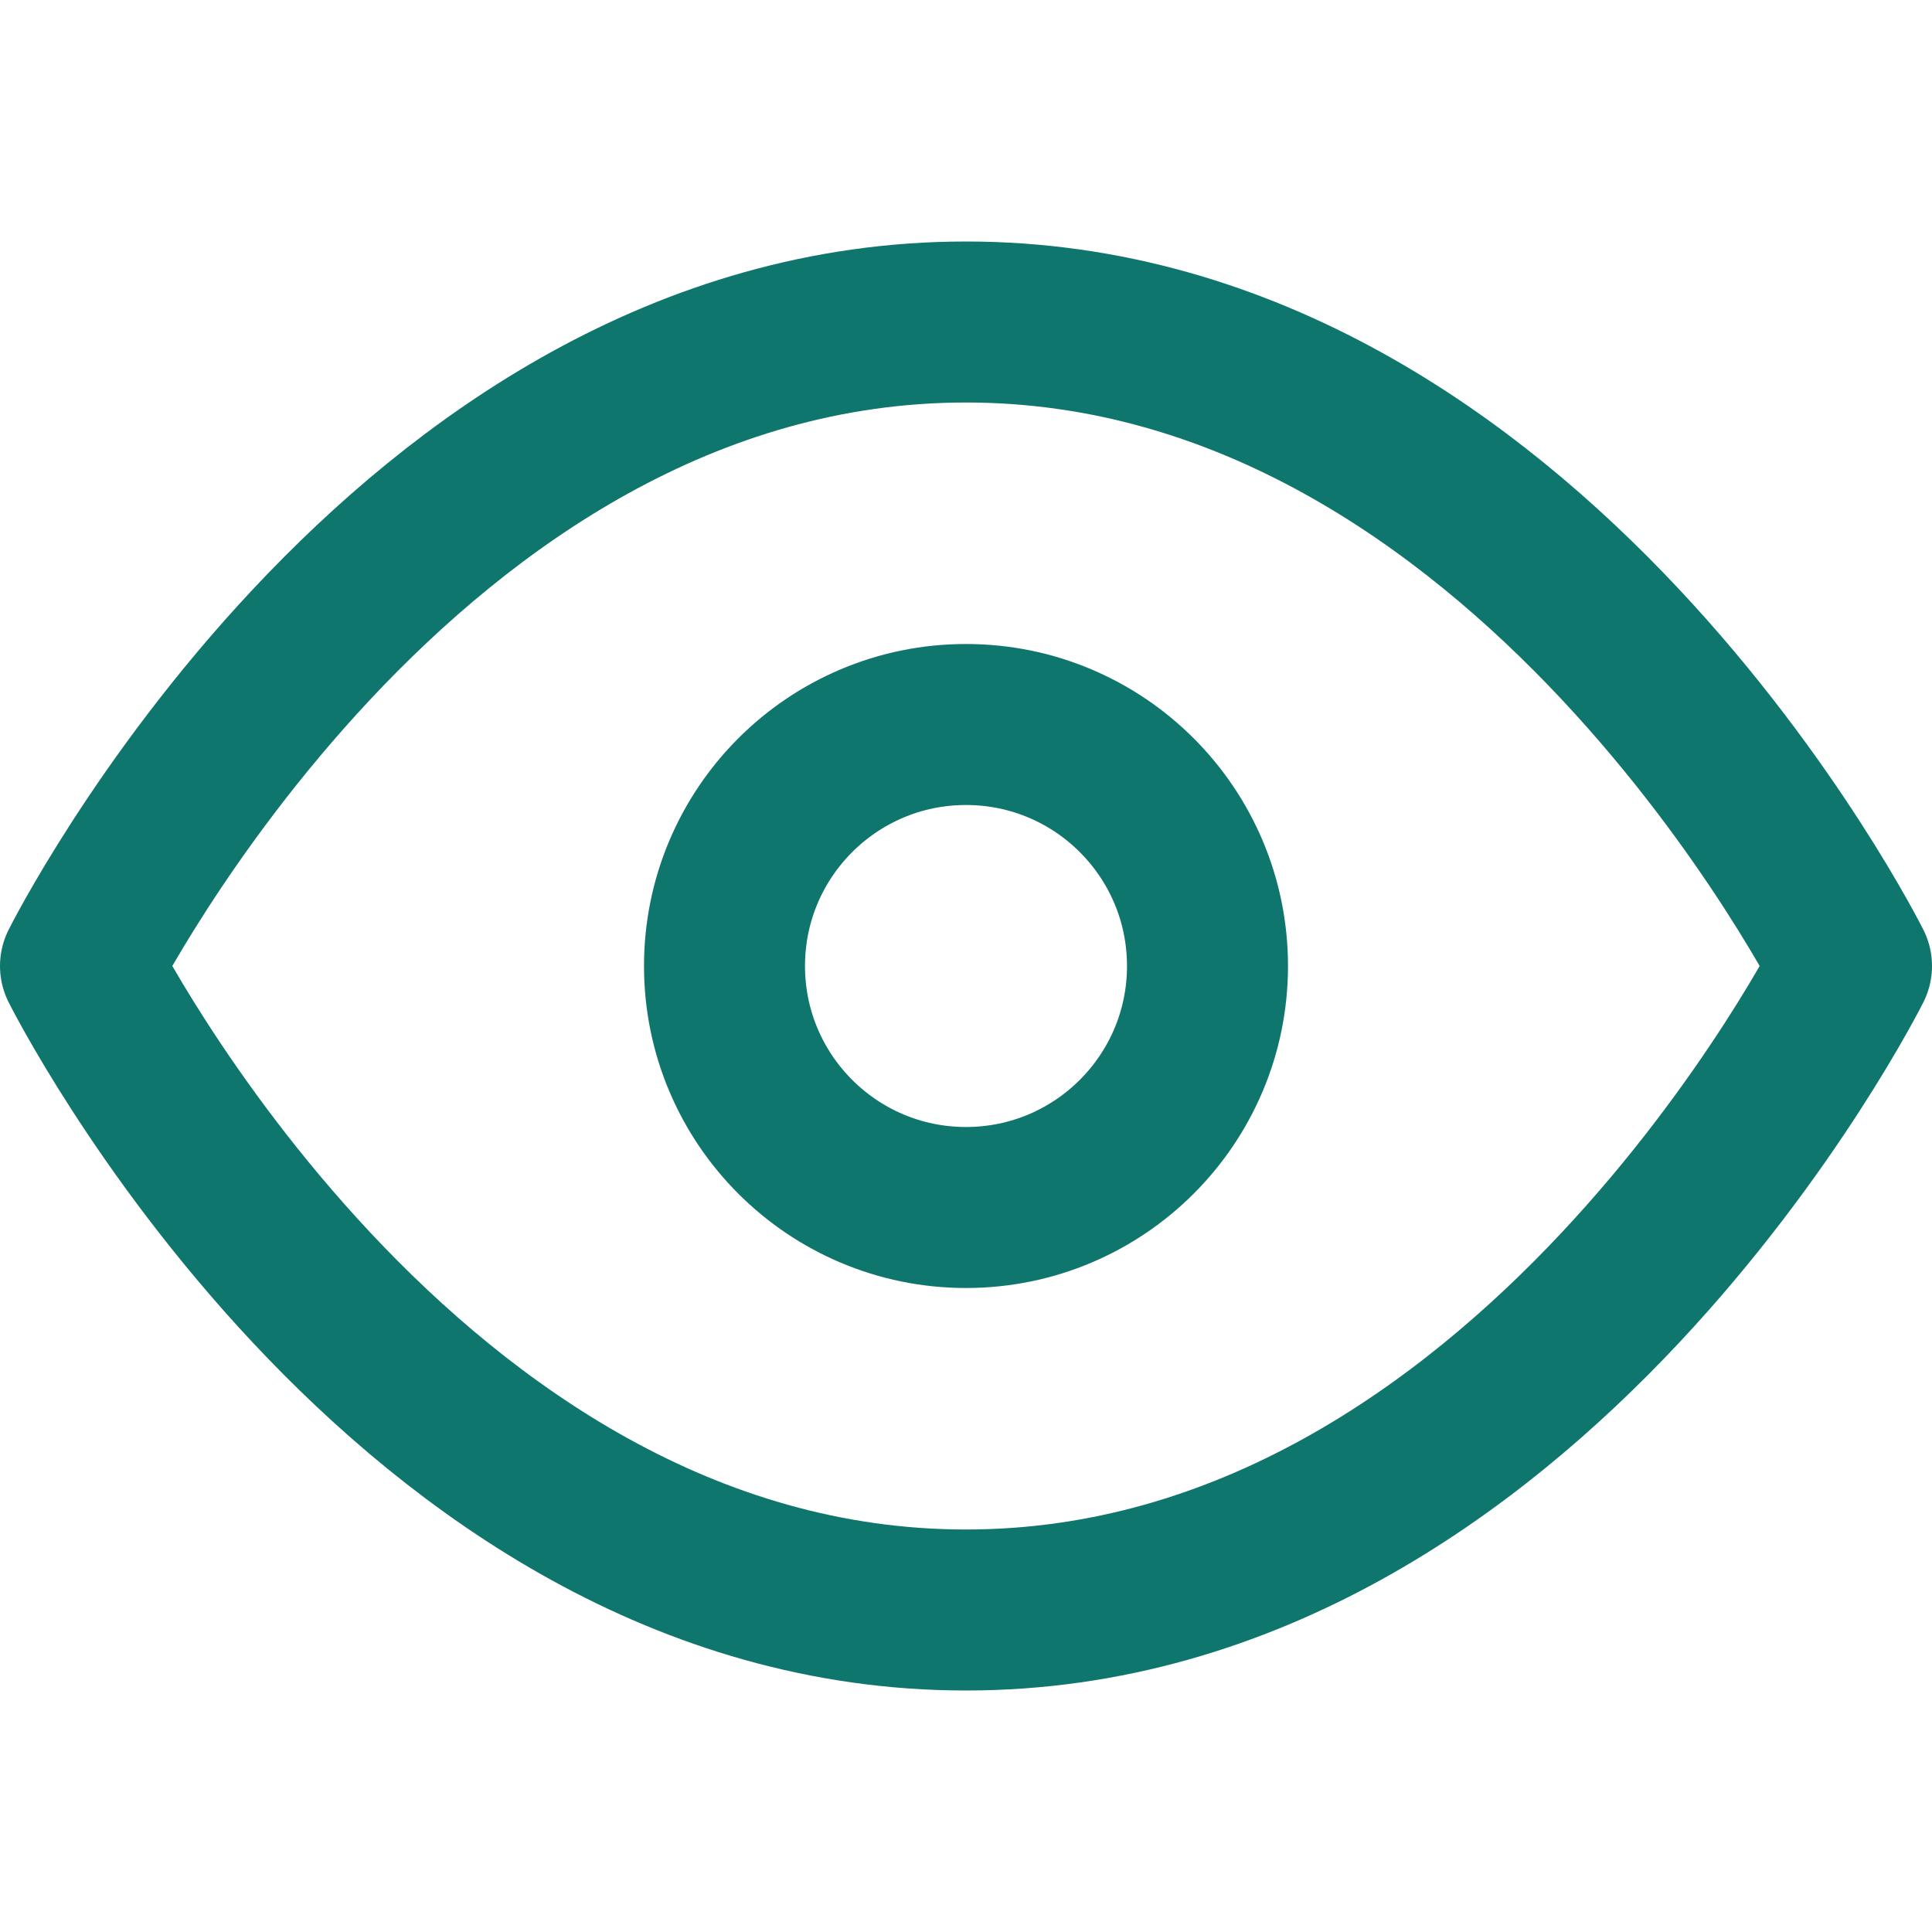
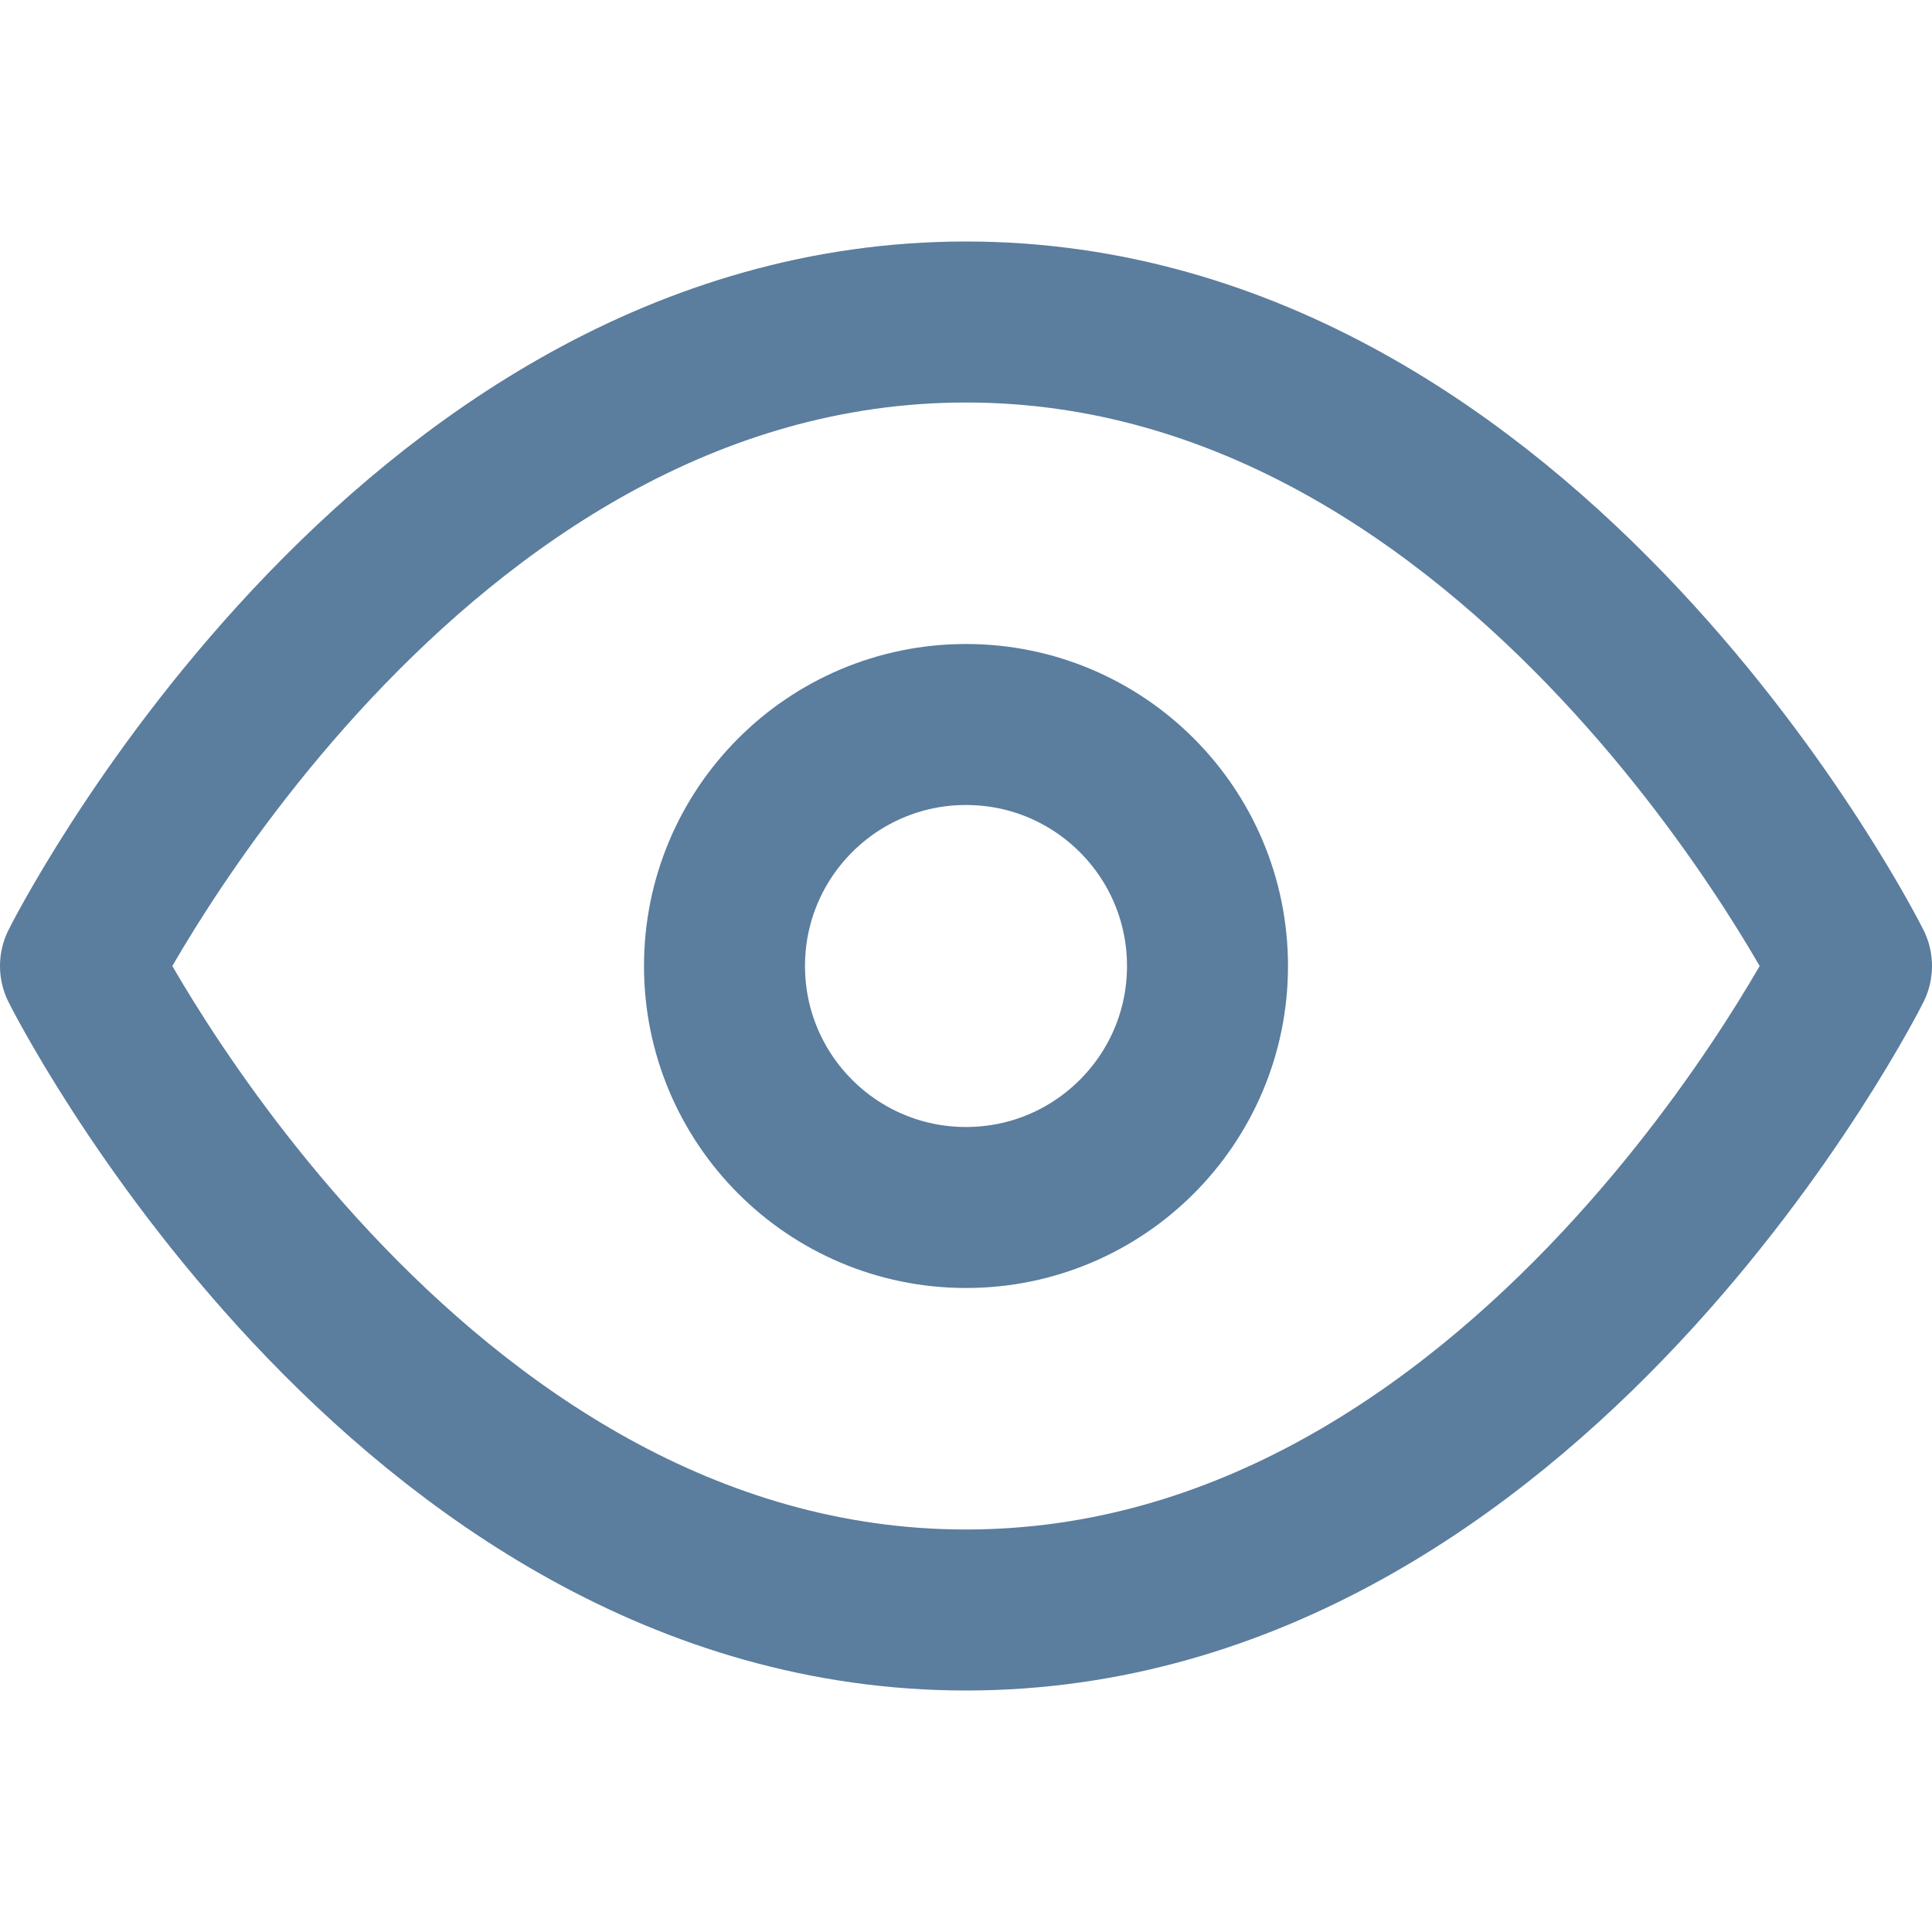
- <svg xmlns="http://www.w3.org/2000/svg" viewBox="0 0 24 24" fill="none" stroke="#0f766e" stroke-width="2" stroke-linecap="round" stroke-linejoin="round">
+ <svg xmlns="http://www.w3.org/2000/svg" viewBox="0 0 24 24" fill="none" stroke="#5B7D9E" stroke-width="2" stroke-linecap="round" stroke-linejoin="round">
  <path d="M1 12s4-8 11-8 11 8 11 8-4 8-11 8-11-8-11-8z" />
  <circle cx="12" cy="12" r="3" />
</svg>
